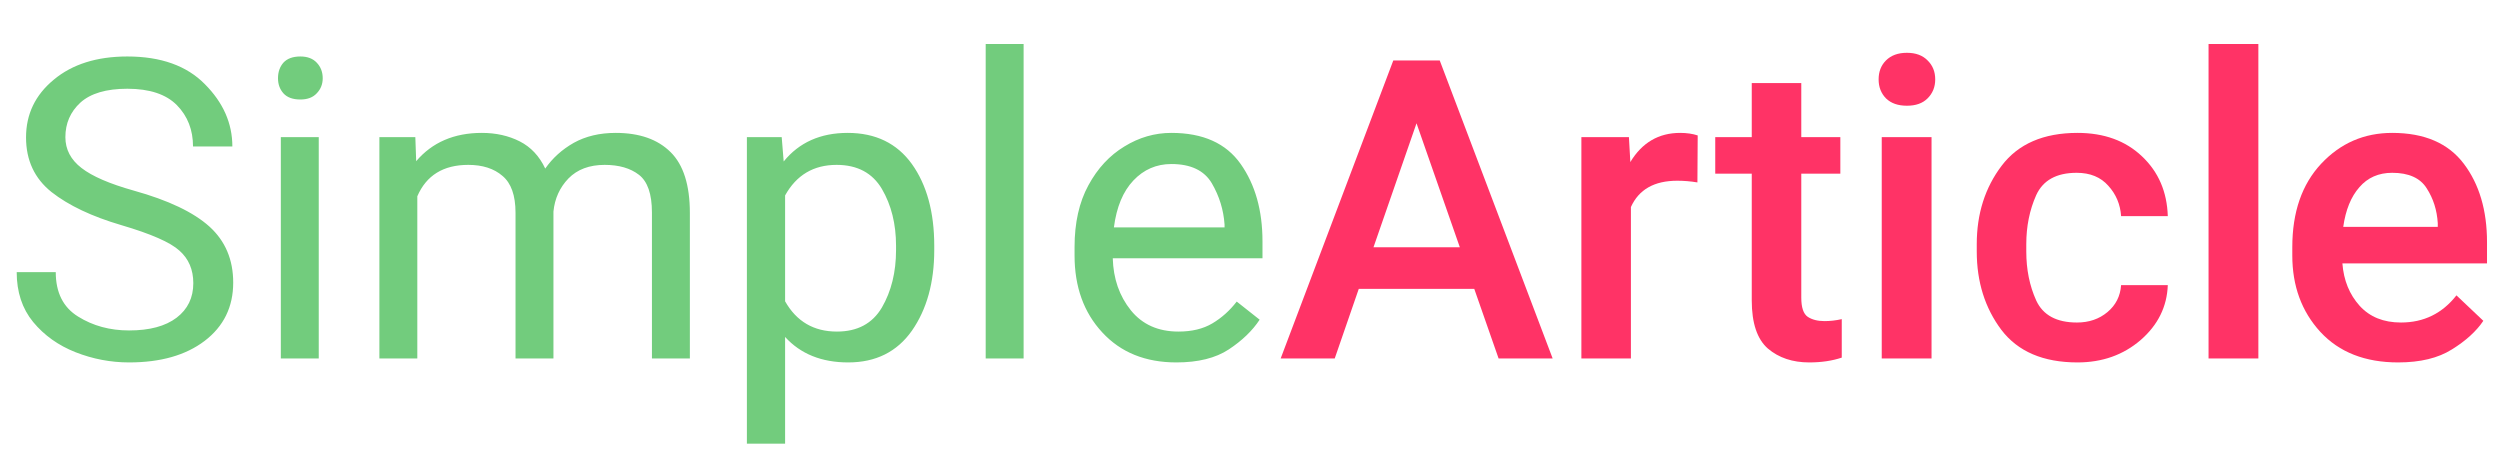
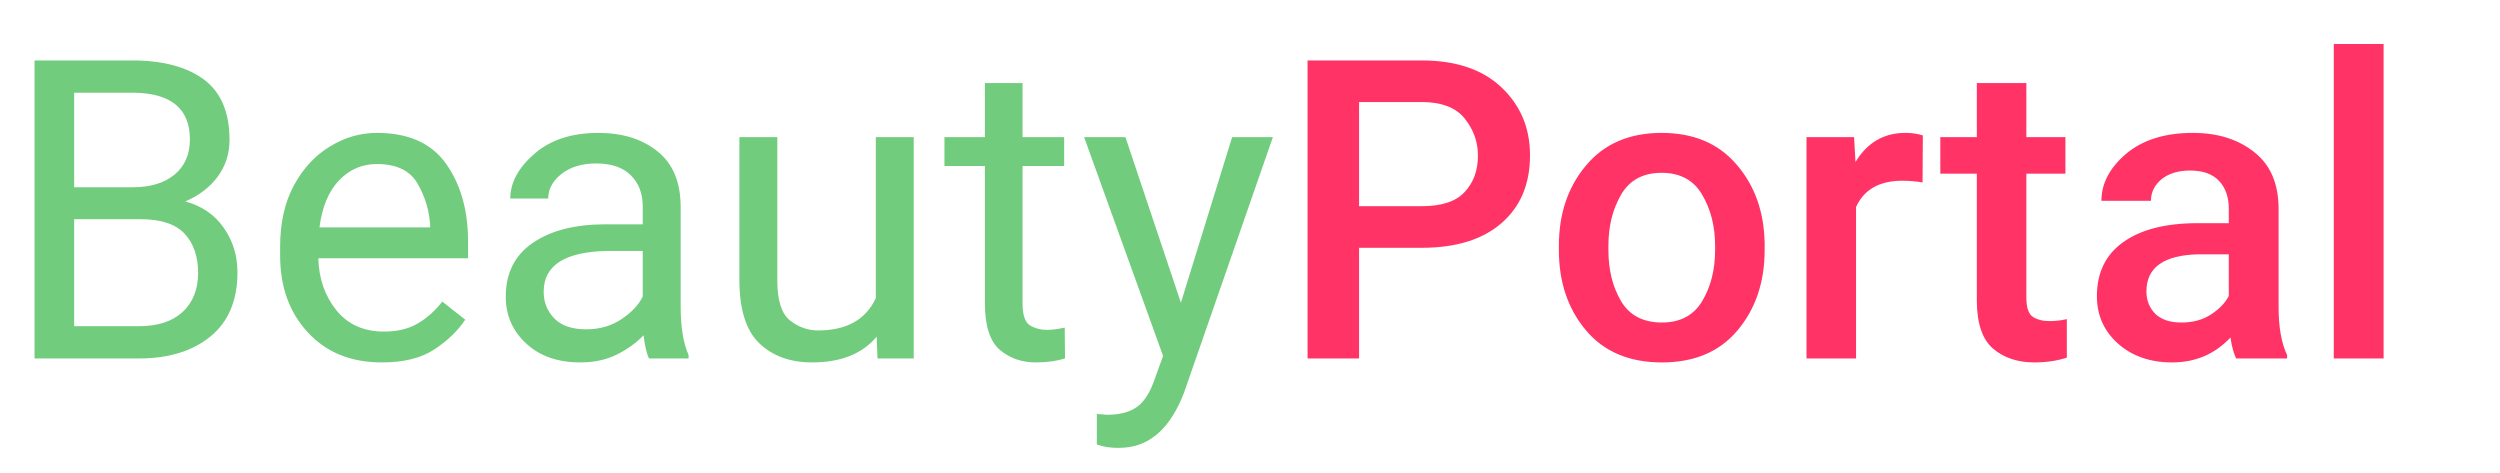
<svg xmlns="http://www.w3.org/2000/svg" aria-hidden="true" id="beecd2d5-7746-4cbd-bf98-46b69065dcd9" width="138.02" height="26.06" viewBox="0 0 138.02 26.06" role="presentation" focusable="false" tabindex="false">
-   <text transform="translate(0 19.79)" font-size="23.14" fill="#72cc7d" font-family="Roboto-Regular, Roboto" style="isolation: isolate">Simple</text>
+   <text transform="translate(0 19.79)" font-size="23.14" fill="#72cc7d" font-family="Roboto-Regular, Roboto" style="isolation: isolate">Beauty</text>
  <text transform="translate(70.5 19.79)" font-size="23.14" fill="#f36" font-family="Roboto-Medium, Roboto" font-weight="500" style="isolation: isolate">
- 		A
- 		<tspan x="15.4" y="0" letter-spacing="0.02em">r</tspan>
-     <tspan x="24.1" y="0" letter-spacing="0em">ticl</tspan>
-   </text>
-   <text transform="translate(125.6 19.79)" font-size="23.14" fill="#f36" font-family="Roboto-Medium, Roboto" font-weight="500" style="isolation: isolate">e</text>
+ 		Portal
+ 	</text>
</svg>
